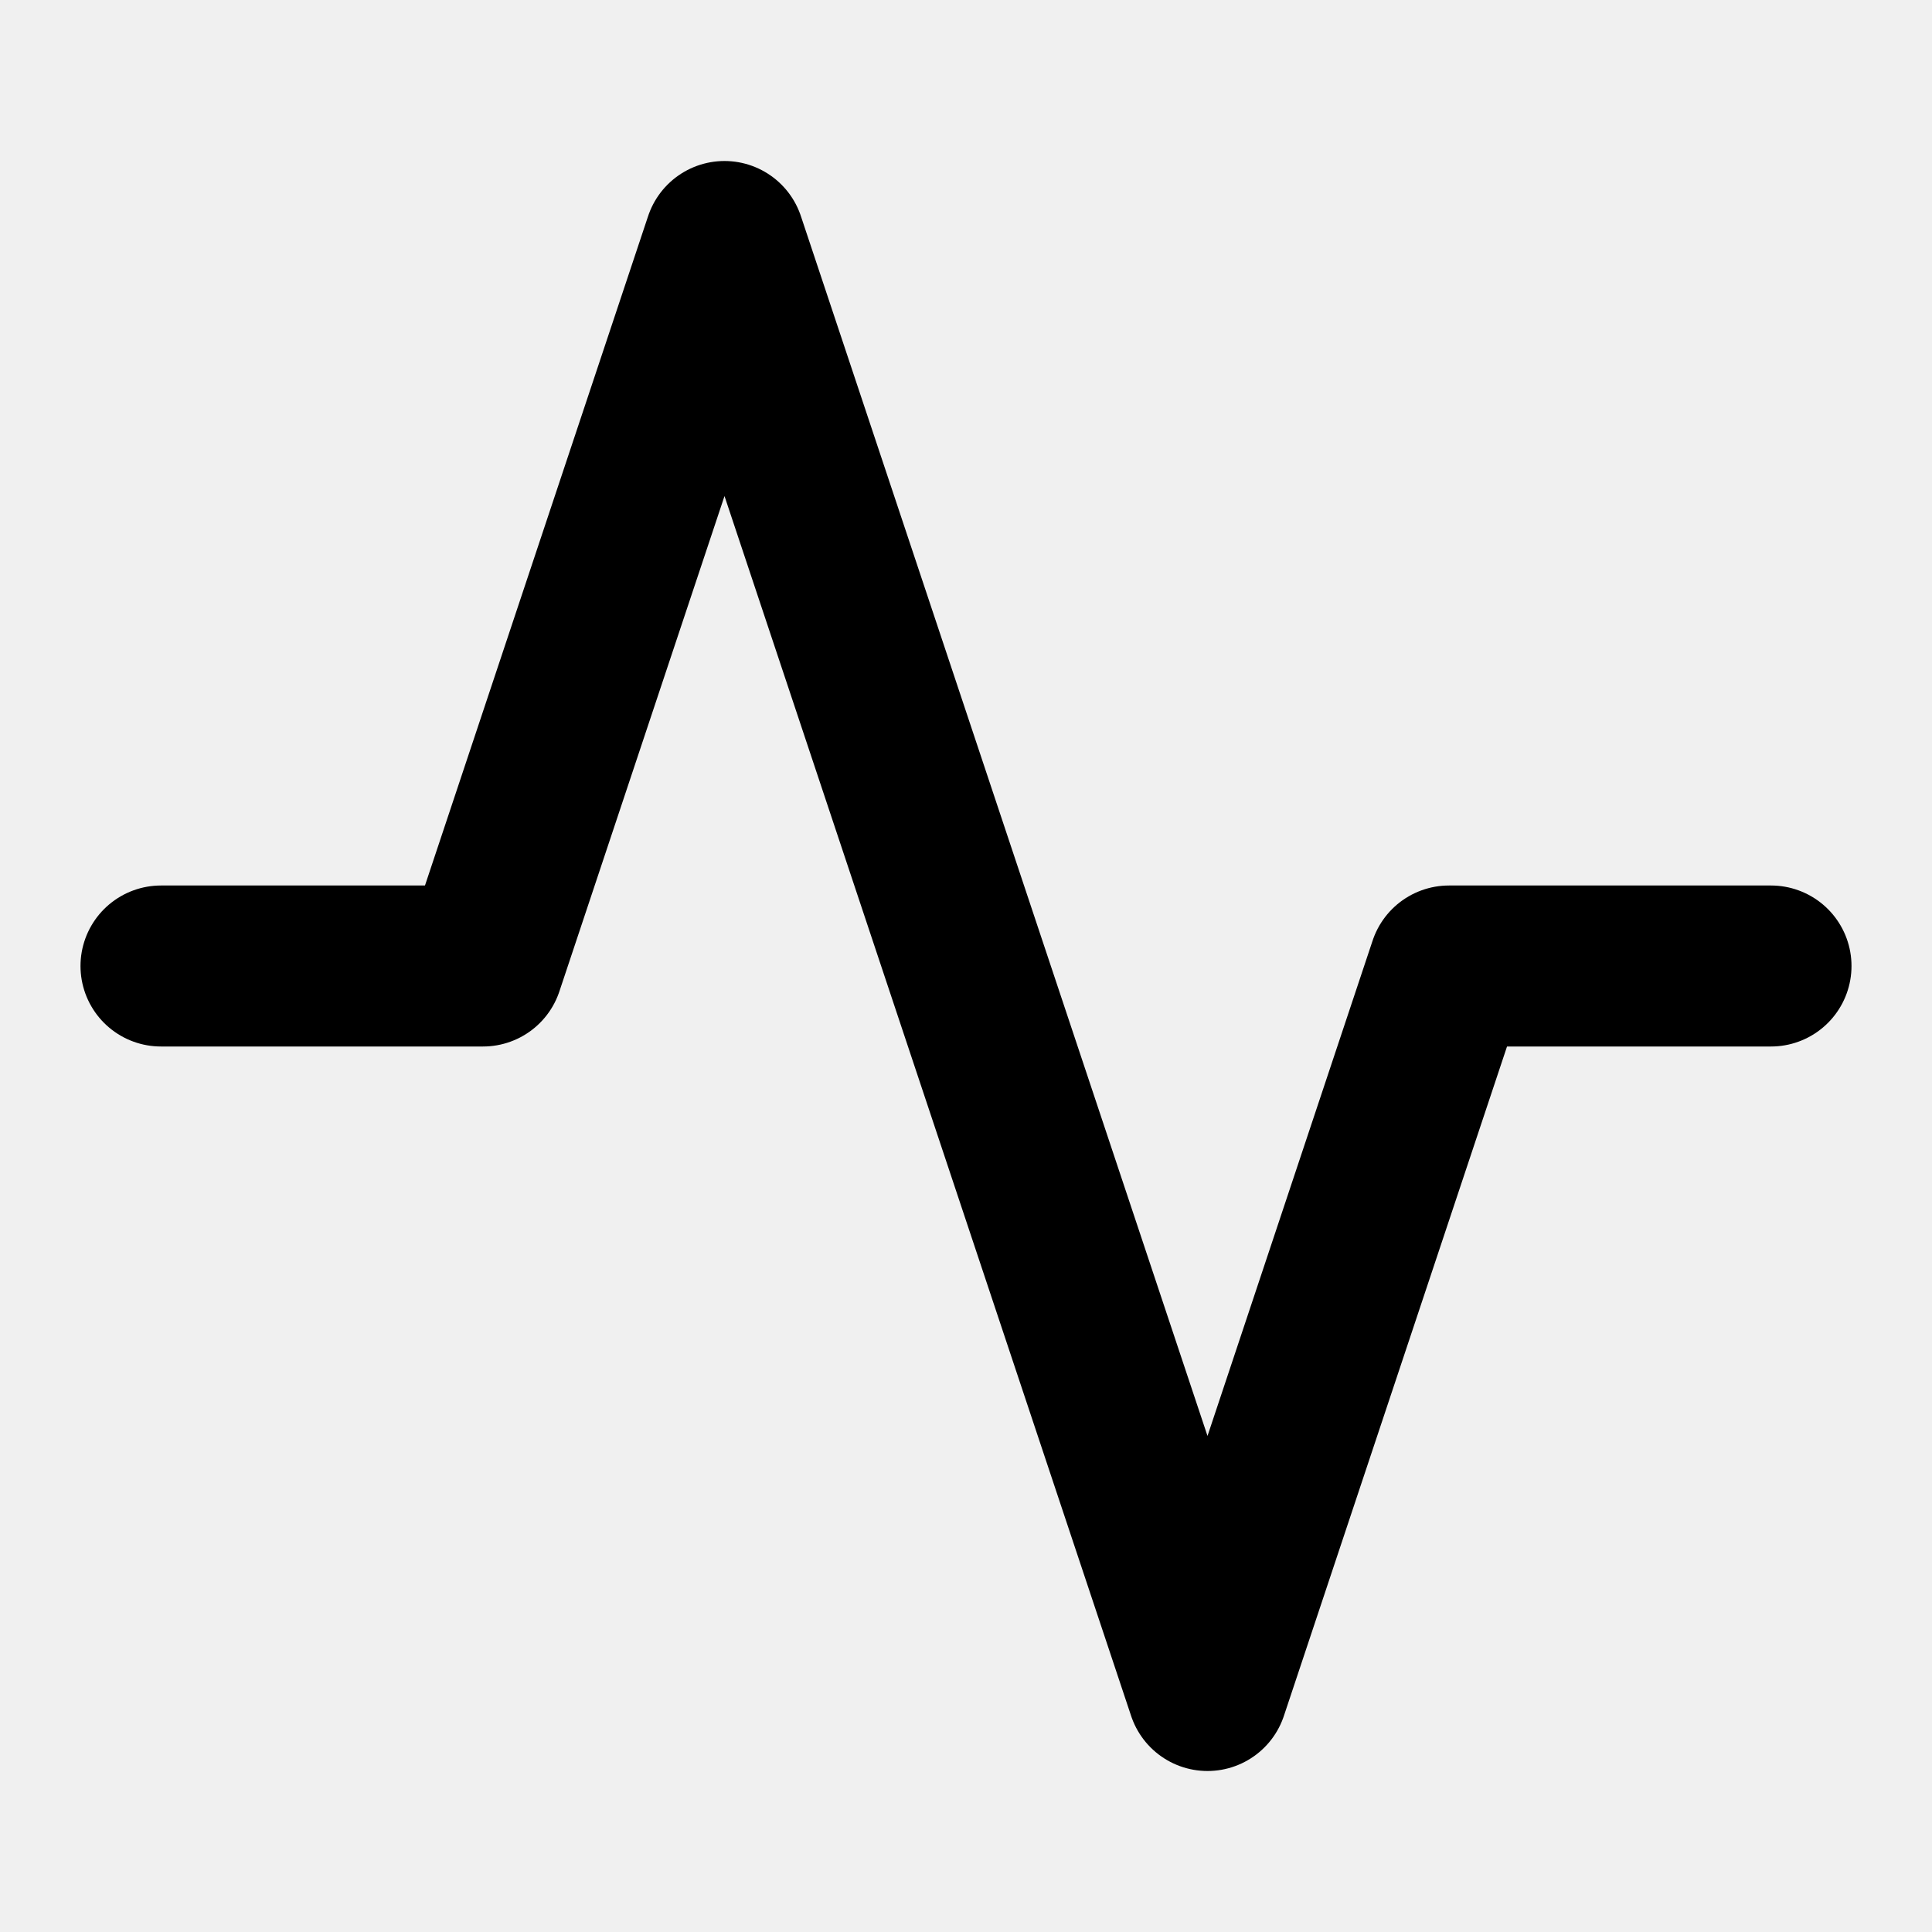
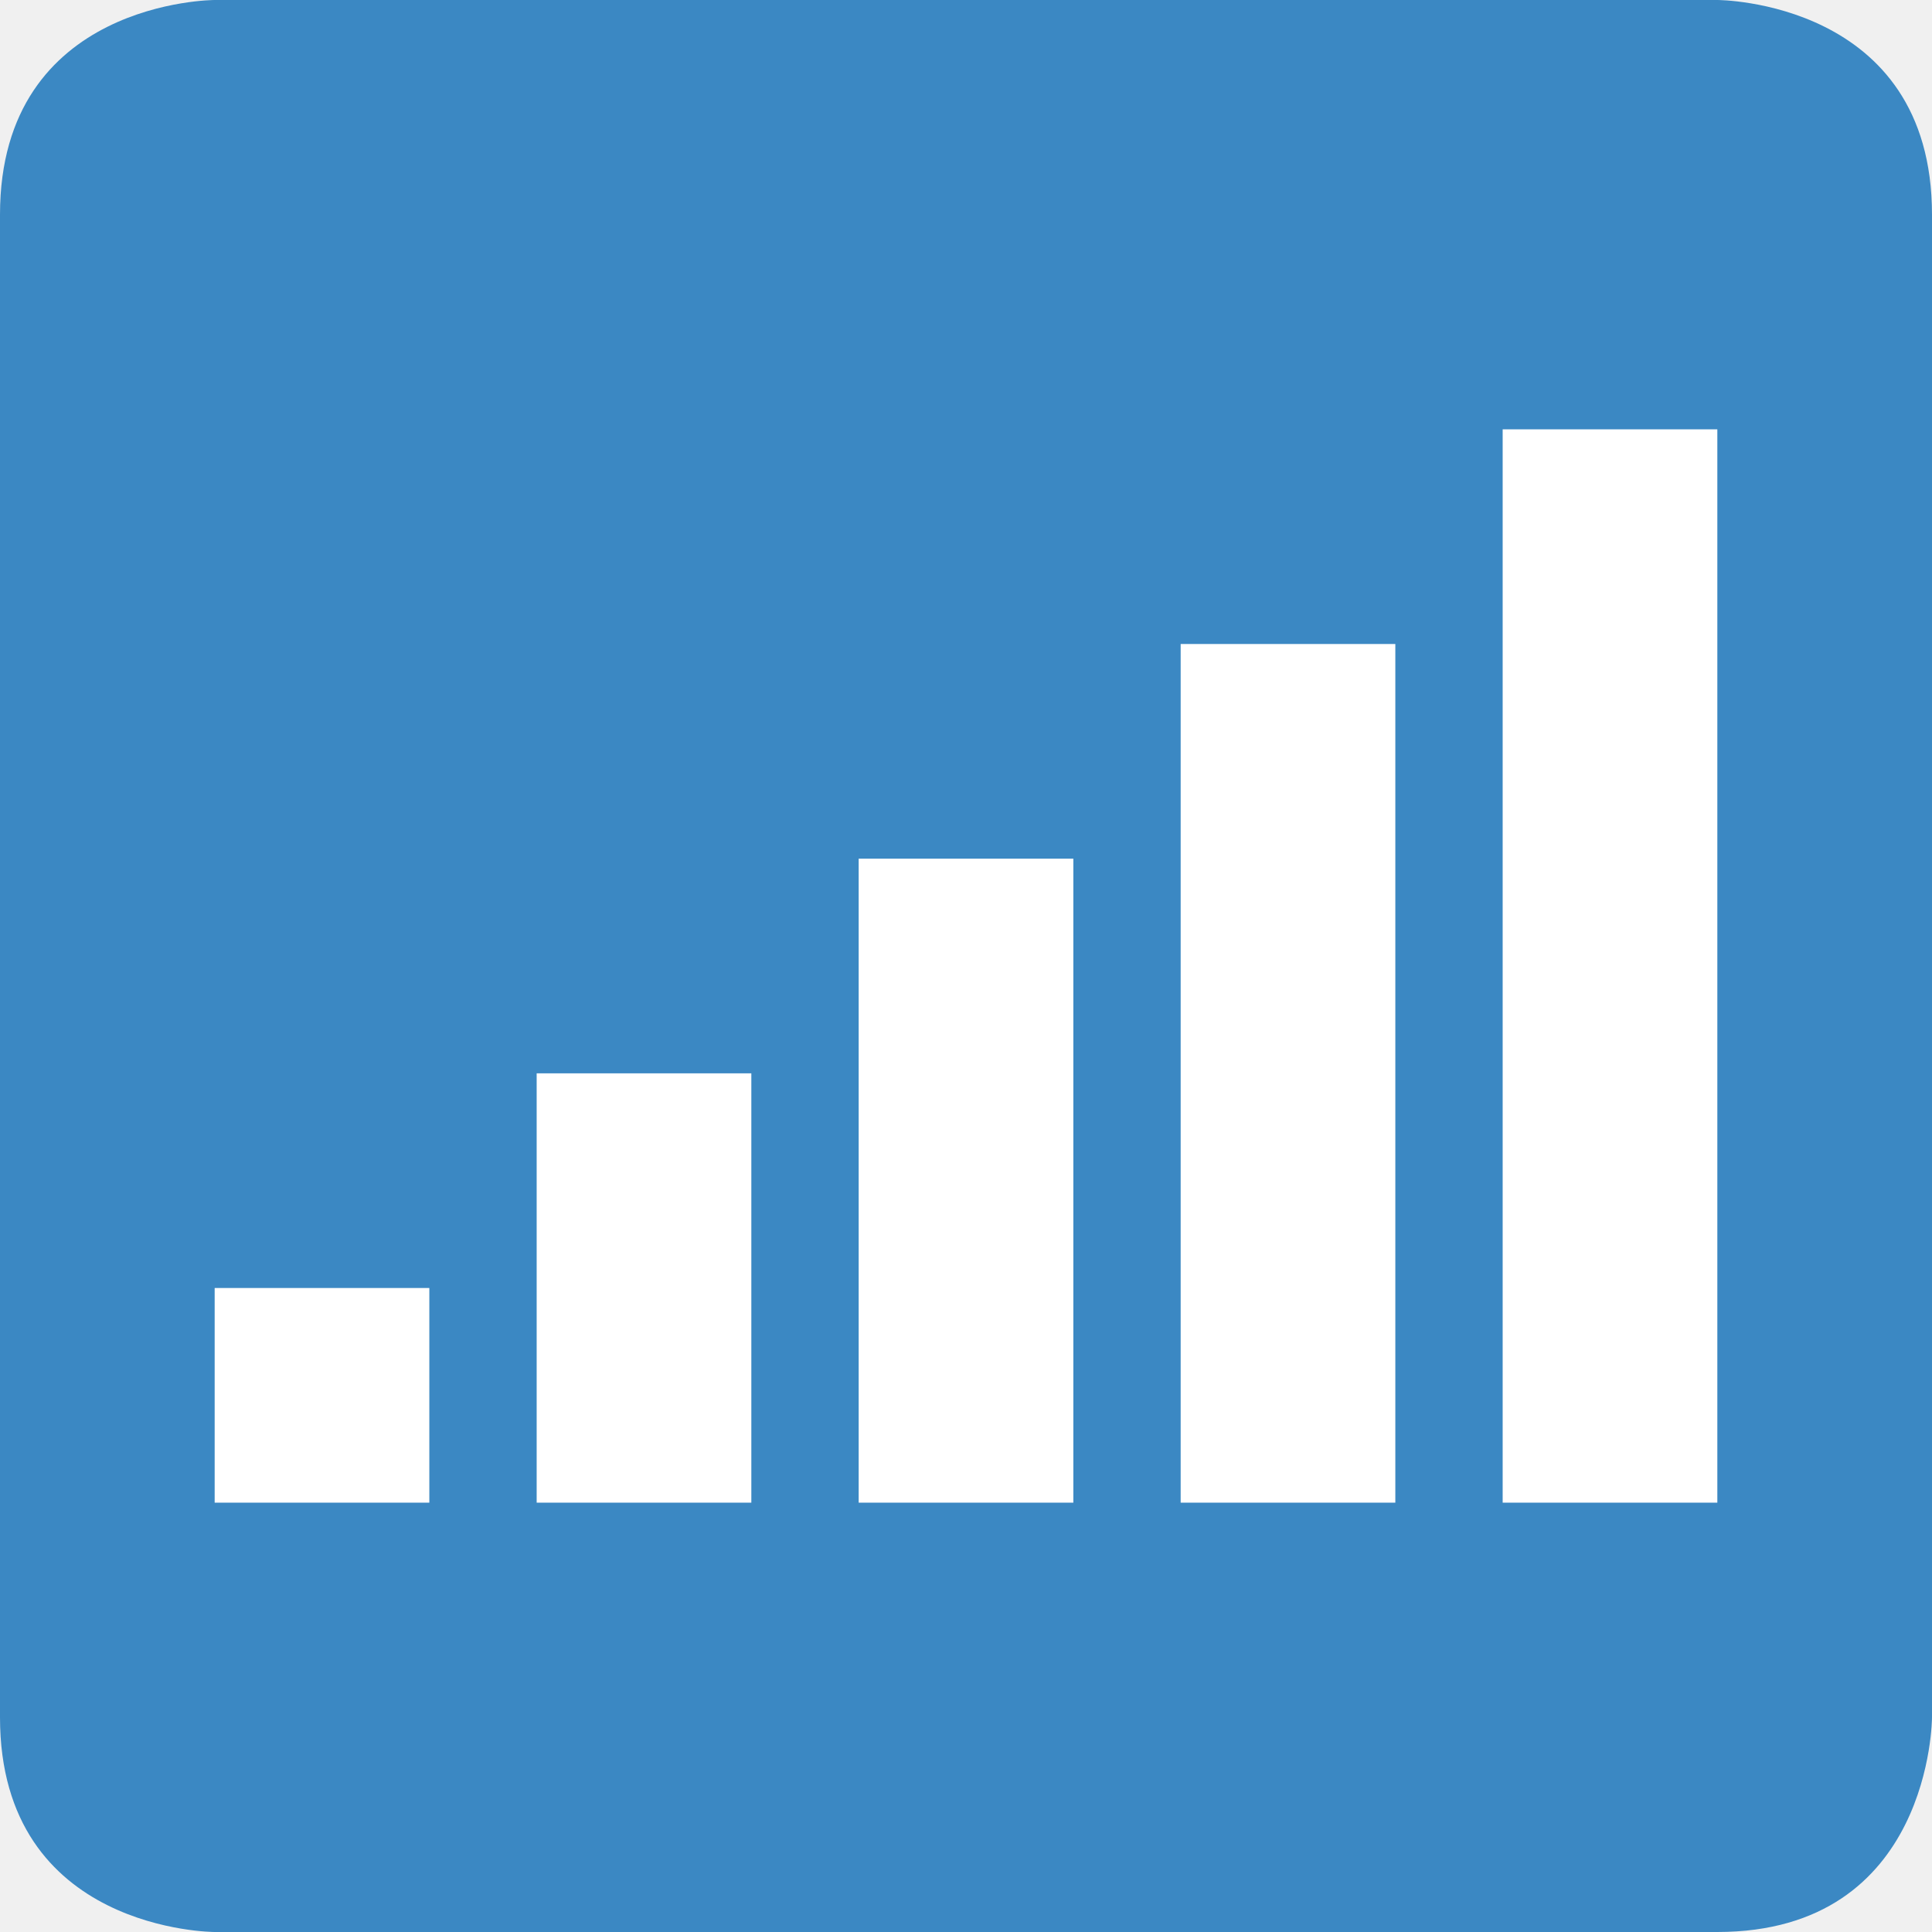
- <svg xmlns="http://www.w3.org/2000/svg" width="24" height="24" viewBox="0 0 24 24" fill="none" stroke="currentColor" stroke-width="2" stroke-linecap="round" stroke-linejoin="round" class="lucide lucide-activity">
-   <polyline points="22 12 18 12 15 21 9 3 6 12 2 12" />
+ <svg xmlns="http://www.w3.org/2000/svg" viewBox="0 0 36 36">
+   <path fill="#3B88C3" d="M0 4c0-4 4-4 4-4h28s4 0 4 4v28s0 4-4 4H4s-4 0-4-4V4z" />
+   <path fill="#FFF" d="M28 8h4v20h-4zm-6 4h4v16h-4zm-6 4h4v12h-4zm-6 4h4v8h-4zm-6 4h4v4H4z" />
</svg>
